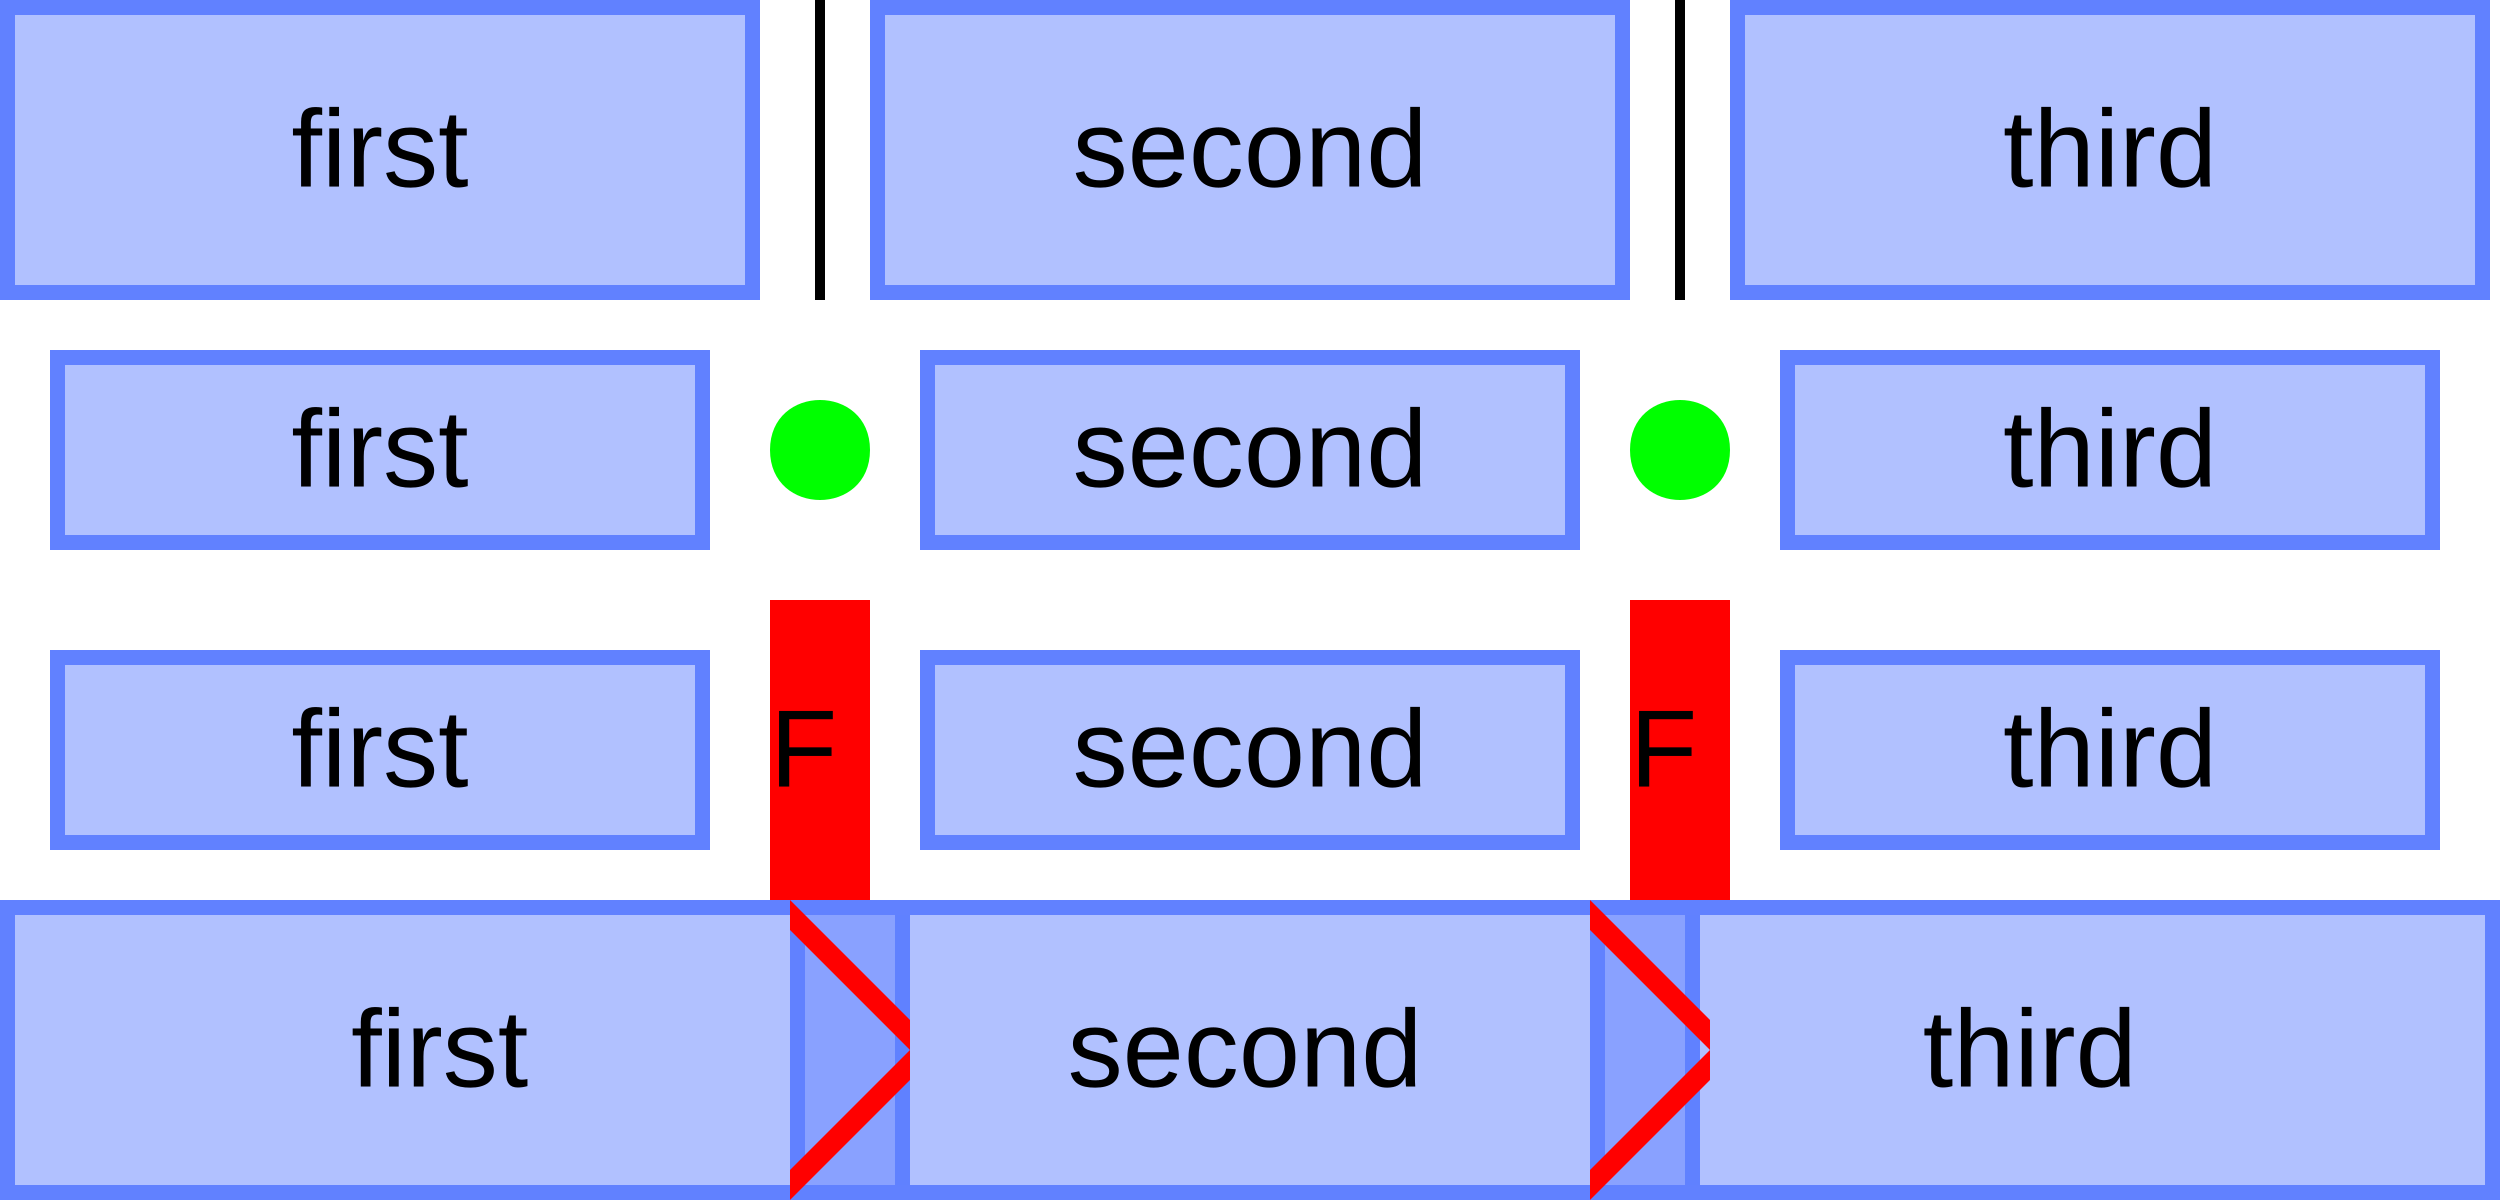
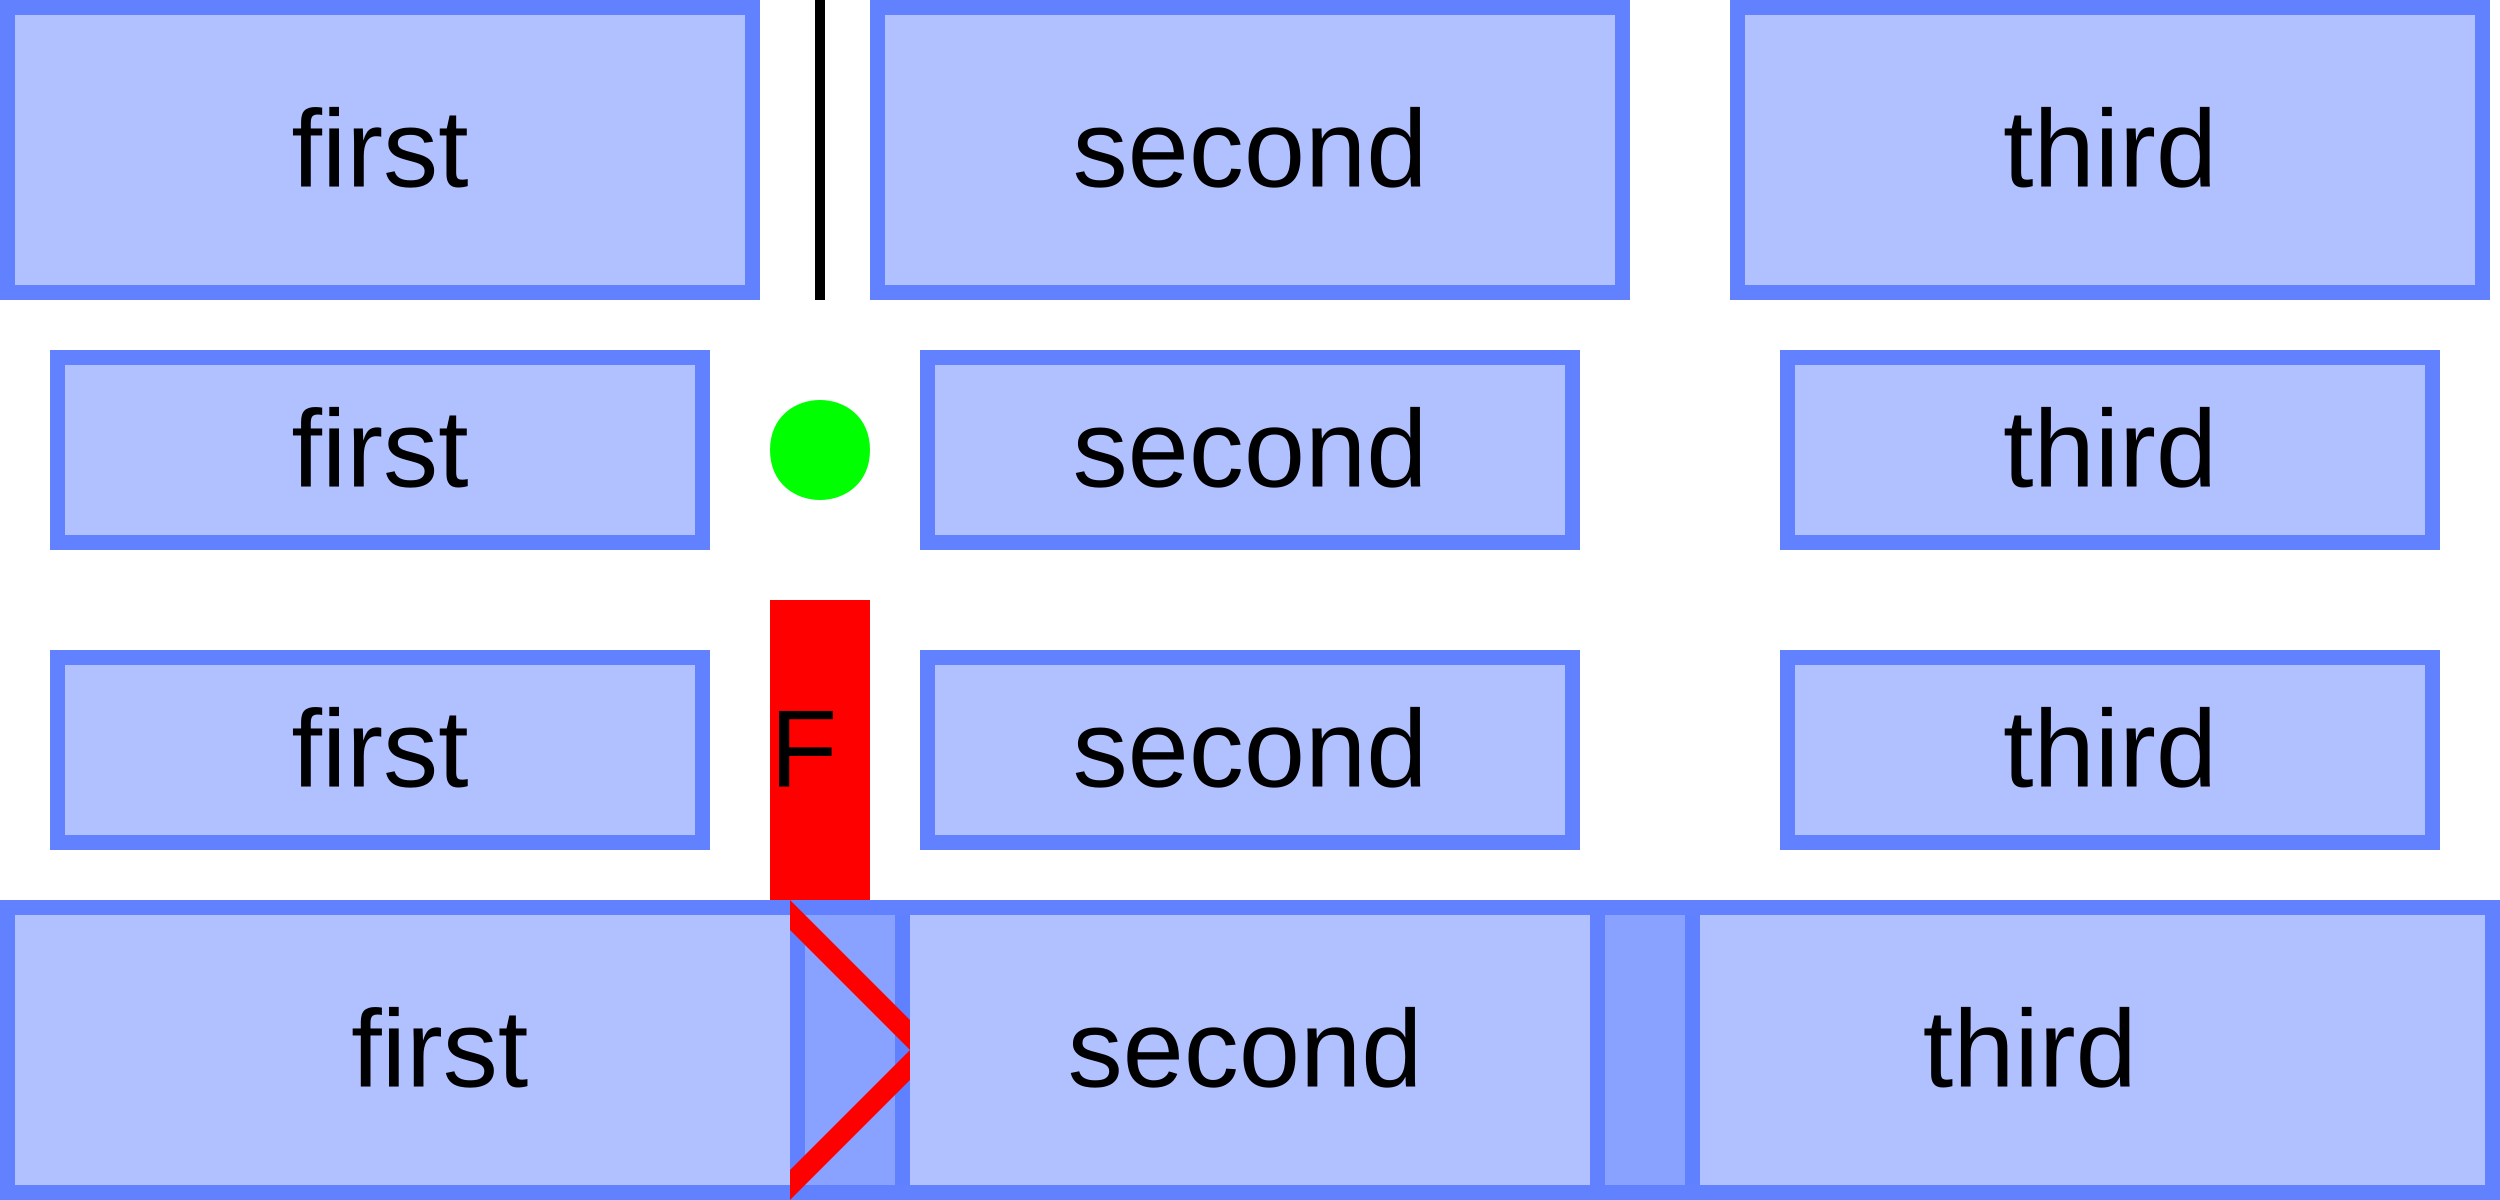
<svg xmlns="http://www.w3.org/2000/svg" xmlns:xlink="http://www.w3.org/1999/xlink" width="250pt" height="120pt" viewBox="0 0 250 120" version="1.1">
  <defs>
    <g>
      <symbol overflow="visible" id="glyph0-0">
        <path style="stroke:none;" d="M 1.094 -7.562 L 7.141 -7.562 L 7.141 0 L 1.094 0 Z M 1.516 -7.156 L 1.516 -0.406 L 6.734 -0.406 L 6.734 -7.156 Z M 1.516 -7.156 " />
      </symbol>
      <symbol overflow="visible" id="glyph0-1">
        <path style="stroke:none;" d="M 1.938 -5.109 L 1.938 0 L 0.969 0 L 0.969 -5.109 L 0.156 -5.109 L 0.156 -5.812 L 0.969 -5.812 L 0.969 -6.469 C 0.969 -7 1.082 -7.379 1.312 -7.609 C 1.551 -7.836 1.91 -7.953 2.391 -7.953 C 2.66 -7.953 2.891 -7.93 3.078 -7.891 L 3.078 -7.156 C 2.91 -7.188 2.766 -7.203 2.641 -7.203 C 2.391 -7.203 2.207 -7.141 2.094 -7.016 C 1.988 -6.891 1.938 -6.66 1.938 -6.328 L 1.938 -5.812 L 3.078 -5.812 L 3.078 -5.109 Z M 1.938 -5.109 " />
      </symbol>
      <symbol overflow="visible" id="glyph0-2">
        <path style="stroke:none;" d="M 0.734 -7.047 L 0.734 -7.969 L 1.703 -7.969 L 1.703 -7.047 Z M 0.734 0 L 0.734 -5.812 L 1.703 -5.812 L 1.703 0 Z M 0.734 0 " />
      </symbol>
      <symbol overflow="visible" id="glyph0-3">
        <path style="stroke:none;" d="M 0.766 0 L 0.766 -4.453 C 0.766 -4.867 0.754 -5.32 0.734 -5.812 L 1.641 -5.812 C 1.672 -5.156 1.688 -4.758 1.688 -4.625 L 1.703 -4.625 C 1.859 -5.125 2.035 -5.461 2.234 -5.641 C 2.441 -5.828 2.727 -5.922 3.094 -5.922 C 3.219 -5.922 3.348 -5.898 3.484 -5.859 L 3.484 -4.984 C 3.348 -5.016 3.176 -5.031 2.969 -5.031 C 2.562 -5.031 2.254 -4.859 2.047 -4.516 C 1.836 -4.172 1.734 -3.676 1.734 -3.031 L 1.734 0 Z M 0.766 0 " />
      </symbol>
      <symbol overflow="visible" id="glyph0-4">
        <path style="stroke:none;" d="M 5.109 -1.609 C 5.109 -1.055 4.898 -0.629 4.484 -0.328 C 4.066 -0.035 3.488 0.109 2.75 0.109 C 2.02 0.109 1.457 -0.008 1.062 -0.25 C 0.676 -0.488 0.426 -0.859 0.312 -1.359 L 1.156 -1.531 C 1.238 -1.219 1.41 -0.988 1.672 -0.844 C 1.93 -0.695 2.289 -0.625 2.75 -0.625 C 3.238 -0.625 3.594 -0.695 3.812 -0.844 C 4.039 -1 4.156 -1.227 4.156 -1.531 C 4.156 -1.758 4.078 -1.941 3.922 -2.078 C 3.766 -2.223 3.508 -2.344 3.156 -2.438 L 2.469 -2.625 C 1.914 -2.77 1.52 -2.91 1.281 -3.047 C 1.051 -3.18 0.867 -3.348 0.734 -3.547 C 0.598 -3.742 0.531 -3.988 0.531 -4.281 C 0.531 -4.812 0.719 -5.211 1.094 -5.484 C 1.477 -5.766 2.031 -5.906 2.75 -5.906 C 3.395 -5.906 3.906 -5.789 4.281 -5.562 C 4.656 -5.332 4.895 -4.973 5 -4.484 L 4.125 -4.375 C 4.07 -4.633 3.926 -4.832 3.688 -4.969 C 3.457 -5.102 3.145 -5.172 2.75 -5.172 C 2.312 -5.172 1.988 -5.102 1.781 -4.969 C 1.582 -4.844 1.484 -4.645 1.484 -4.375 C 1.484 -4.207 1.523 -4.066 1.609 -3.953 C 1.691 -3.848 1.816 -3.758 1.984 -3.688 C 2.148 -3.613 2.504 -3.508 3.047 -3.375 C 3.555 -3.25 3.926 -3.129 4.156 -3.016 C 4.383 -2.91 4.562 -2.789 4.688 -2.656 C 4.82 -2.52 4.926 -2.363 5 -2.188 C 5.07 -2.02 5.109 -1.828 5.109 -1.609 Z M 5.109 -1.609 " />
      </symbol>
      <symbol overflow="visible" id="glyph0-5">
        <path style="stroke:none;" d="M 2.969 -0.047 C 2.656 0.047 2.332 0.094 2 0.094 C 1.227 0.094 0.844 -0.348 0.844 -1.234 L 0.844 -5.109 L 0.172 -5.109 L 0.172 -5.812 L 0.875 -5.812 L 1.156 -7.109 L 1.812 -7.109 L 1.812 -5.812 L 2.875 -5.812 L 2.875 -5.109 L 1.812 -5.109 L 1.812 -1.438 C 1.812 -1.156 1.852 -0.957 1.938 -0.844 C 2.031 -0.738 2.191 -0.688 2.422 -0.688 C 2.547 -0.688 2.727 -0.707 2.969 -0.75 Z M 2.969 -0.047 " />
      </symbol>
      <symbol overflow="visible" id="glyph0-6">
        <path style="stroke:none;" d="M 1.484 -2.703 C 1.484 -2.035 1.617 -1.52 1.891 -1.156 C 2.172 -0.801 2.578 -0.625 3.109 -0.625 C 3.523 -0.625 3.859 -0.707 4.109 -0.875 C 4.359 -1.039 4.531 -1.254 4.625 -1.516 L 5.469 -1.266 C 5.125 -0.348 4.336 0.109 3.109 0.109 C 2.242 0.109 1.586 -0.145 1.141 -0.656 C 0.691 -1.164 0.469 -1.926 0.469 -2.938 C 0.469 -3.906 0.691 -4.645 1.141 -5.156 C 1.586 -5.664 2.227 -5.922 3.062 -5.922 C 4.77 -5.922 5.625 -4.891 5.625 -2.828 L 5.625 -2.703 Z M 4.625 -3.438 C 4.57 -4.051 4.414 -4.5 4.156 -4.781 C 3.906 -5.062 3.535 -5.203 3.047 -5.203 C 2.578 -5.203 2.207 -5.047 1.938 -4.734 C 1.664 -4.422 1.52 -3.988 1.5 -3.438 Z M 4.625 -3.438 " />
      </symbol>
      <symbol overflow="visible" id="glyph0-7">
        <path style="stroke:none;" d="M 1.484 -2.938 C 1.484 -2.156 1.602 -1.578 1.844 -1.203 C 2.082 -0.836 2.445 -0.656 2.938 -0.656 C 3.281 -0.656 3.566 -0.75 3.797 -0.938 C 4.035 -1.125 4.18 -1.41 4.234 -1.797 L 5.203 -1.734 C 5.129 -1.172 4.891 -0.723 4.484 -0.391 C 4.086 -0.055 3.582 0.109 2.969 0.109 C 2.156 0.109 1.535 -0.145 1.109 -0.656 C 0.68 -1.176 0.469 -1.926 0.469 -2.906 C 0.469 -3.883 0.68 -4.629 1.109 -5.141 C 1.535 -5.66 2.148 -5.922 2.953 -5.922 C 3.547 -5.922 4.039 -5.766 4.438 -5.453 C 4.832 -5.148 5.078 -4.727 5.172 -4.188 L 4.188 -4.109 C 4.133 -4.43 4.004 -4.688 3.797 -4.875 C 3.598 -5.062 3.312 -5.156 2.938 -5.156 C 2.426 -5.156 2.055 -4.984 1.828 -4.641 C 1.598 -4.305 1.484 -3.738 1.484 -2.938 Z M 1.484 -2.938 " />
      </symbol>
      <symbol overflow="visible" id="glyph0-8">
        <path style="stroke:none;" d="M 5.656 -2.906 C 5.656 -1.895 5.43 -1.141 4.984 -0.641 C 4.535 -0.141 3.883 0.109 3.031 0.109 C 2.188 0.109 1.547 -0.145 1.109 -0.656 C 0.68 -1.176 0.469 -1.926 0.469 -2.906 C 0.469 -4.914 1.332 -5.922 3.062 -5.922 C 3.957 -5.922 4.613 -5.676 5.031 -5.188 C 5.445 -4.695 5.656 -3.938 5.656 -2.906 Z M 4.641 -2.906 C 4.641 -3.707 4.52 -4.289 4.281 -4.656 C 4.039 -5.02 3.641 -5.203 3.078 -5.203 C 2.516 -5.203 2.109 -5.016 1.859 -4.641 C 1.609 -4.273 1.484 -3.695 1.484 -2.906 C 1.484 -2.145 1.602 -1.57 1.844 -1.188 C 2.094 -0.801 2.488 -0.609 3.031 -0.609 C 3.602 -0.609 4.016 -0.789 4.266 -1.156 C 4.516 -1.531 4.641 -2.113 4.641 -2.906 Z M 4.641 -2.906 " />
      </symbol>
      <symbol overflow="visible" id="glyph0-9">
        <path style="stroke:none;" d="M 4.438 0 L 4.438 -3.688 C 4.438 -4.07 4.395 -4.367 4.312 -4.578 C 4.238 -4.785 4.117 -4.938 3.953 -5.031 C 3.797 -5.125 3.555 -5.172 3.234 -5.172 C 2.766 -5.172 2.395 -5.008 2.125 -4.688 C 1.863 -4.375 1.734 -3.938 1.734 -3.375 L 1.734 0 L 0.766 0 L 0.766 -4.578 C 0.766 -5.254 0.754 -5.664 0.734 -5.812 L 1.641 -5.812 C 1.648 -5.789 1.656 -5.738 1.656 -5.656 C 1.656 -5.582 1.656 -5.492 1.656 -5.391 C 1.664 -5.297 1.676 -5.102 1.688 -4.812 L 1.703 -4.812 C 1.922 -5.219 2.176 -5.504 2.469 -5.672 C 2.758 -5.836 3.125 -5.922 3.562 -5.922 C 4.195 -5.922 4.66 -5.758 4.953 -5.438 C 5.254 -5.125 5.406 -4.602 5.406 -3.875 L 5.406 0 Z M 4.438 0 " />
      </symbol>
      <symbol overflow="visible" id="glyph0-10">
        <path style="stroke:none;" d="M 4.406 -0.938 C 4.227 -0.562 3.988 -0.289 3.688 -0.125 C 3.395 0.031 3.031 0.109 2.594 0.109 C 1.863 0.109 1.328 -0.133 0.984 -0.625 C 0.641 -1.125 0.469 -1.875 0.469 -2.875 C 0.469 -4.906 1.176 -5.922 2.594 -5.922 C 3.039 -5.922 3.41 -5.836 3.703 -5.672 C 3.992 -5.516 4.227 -5.258 4.406 -4.906 L 4.422 -4.906 L 4.406 -5.562 L 4.406 -7.969 L 5.375 -7.969 L 5.375 -1.203 C 5.375 -0.598 5.383 -0.195 5.406 0 L 4.484 0 C 4.473 -0.062 4.461 -0.191 4.453 -0.391 C 4.441 -0.598 4.438 -0.781 4.438 -0.938 Z M 1.484 -2.906 C 1.484 -2.094 1.586 -1.508 1.797 -1.156 C 2.016 -0.812 2.363 -0.641 2.844 -0.641 C 3.395 -0.641 3.789 -0.828 4.031 -1.203 C 4.281 -1.586 4.406 -2.176 4.406 -2.969 C 4.406 -3.738 4.281 -4.301 4.031 -4.656 C 3.789 -5.02 3.398 -5.203 2.859 -5.203 C 2.367 -5.203 2.016 -5.02 1.797 -4.656 C 1.586 -4.301 1.484 -3.719 1.484 -2.906 Z M 1.484 -2.906 " />
      </symbol>
      <symbol overflow="visible" id="glyph0-11">
        <path style="stroke:none;" d="M 1.703 -4.812 C 1.91 -5.195 2.16 -5.477 2.453 -5.656 C 2.742 -5.832 3.113 -5.922 3.562 -5.922 C 4.188 -5.922 4.648 -5.766 4.953 -5.453 C 5.254 -5.141 5.406 -4.613 5.406 -3.875 L 5.406 0 L 4.438 0 L 4.438 -3.688 C 4.438 -4.094 4.395 -4.395 4.312 -4.594 C 4.238 -4.789 4.113 -4.938 3.938 -5.031 C 3.77 -5.125 3.535 -5.172 3.234 -5.172 C 2.773 -5.172 2.41 -5.016 2.141 -4.703 C 1.867 -4.391 1.734 -3.961 1.734 -3.422 L 1.734 0 L 0.766 0 L 0.766 -7.969 L 1.734 -7.969 L 1.734 -5.891 C 1.734 -5.672 1.723 -5.445 1.703 -5.219 C 1.691 -4.988 1.688 -4.852 1.688 -4.812 Z M 1.703 -4.812 " />
      </symbol>
      <symbol overflow="visible" id="glyph0-12">
        <path style="stroke:none;" d="M 1.922 -6.734 L 1.922 -3.922 L 6.156 -3.922 L 6.156 -3.062 L 1.922 -3.062 L 1.922 0 L 0.906 0 L 0.906 -7.562 L 6.281 -7.562 L 6.281 -6.734 Z M 1.922 -6.734 " />
      </symbol>
      <symbol overflow="visible" id="glyph0-13">
        <path style="stroke:none;" d="" />
      </symbol>
    </g>
    <clipPath id="clip1">
      <path d="M 0 0 L 76 0 L 76 30 L 0 30 Z M 0 0 " />
    </clipPath>
    <clipPath id="clip2">
      <path d="M 87 0 L 163 0 L 163 30 L 87 30 Z M 87 0 " />
    </clipPath>
    <clipPath id="clip3">
      <path d="M 173 0 L 249 0 L 249 30 L 173 30 Z M 173 0 " />
    </clipPath>
    <clipPath id="clip4">
      <path d="M 5 35 L 71 35 L 71 55 L 5 55 Z M 5 35 " />
    </clipPath>
    <clipPath id="clip5">
      <path d="M 92 35 L 158 35 L 158 55 L 92 55 Z M 92 35 " />
    </clipPath>
    <clipPath id="clip6">
      <path d="M 178 35 L 244 35 L 244 55 L 178 55 Z M 178 35 " />
    </clipPath>
    <clipPath id="clip7">
      <path d="M 5 65 L 71 65 L 71 85 L 5 85 Z M 5 65 " />
    </clipPath>
    <clipPath id="clip8">
      <path d="M 92 65 L 158 65 L 158 85 L 92 85 Z M 92 65 " />
    </clipPath>
    <clipPath id="clip9">
      <path d="M 77 60 L 87 60 L 87 90 L 77 90 Z M 77 60 " />
    </clipPath>
    <clipPath id="clip10">
      <path d="M 178 65 L 244 65 L 244 85 L 178 85 Z M 178 65 " />
    </clipPath>
    <clipPath id="clip11">
-       <path d="M 163 60 L 173 60 L 173 90 L 163 90 Z M 163 60 " />
+       <path d="M 0 90 L 91 90 L 91 120 L 0 120 Z M 0 90 " />
    </clipPath>
    <clipPath id="clip12">
-       <path d="M 0 90 L 91 90 L 91 120 L 0 120 Z M 0 90 " />
+       <path d="M 79 90 L 170 90 L 170 120 L 79 120 Z M 79 90 " />
    </clipPath>
    <clipPath id="clip13">
-       <path d="M 79 90 L 170 90 L 170 120 L 79 120 Z M 79 90 " />
+       <path d="M 79 90 L 91 90 L 91 120 L 79 120 Z M 79 90 " />
    </clipPath>
    <clipPath id="clip14">
-       <path d="M 79 90 L 91 90 L 91 120 L 79 120 Z M 79 90 " />
-     </clipPath>
-     <clipPath id="clip15">
      <path d="M 159 90 L 250 90 L 250 120 L 159 120 Z M 159 90 " />
-     </clipPath>
-     <clipPath id="clip16">
-       <path d="M 159 90 L 171 90 L 171 120 L 159 120 Z M 159 90 " />
    </clipPath>
  </defs>
  <g id="surface2">
    <path style=" stroke:none;fill-rule:nonzero;fill:rgb(38.039%,50.588%,100%);fill-opacity:0.49;" d="M 0 0 L 76 0 L 76 30 L 0 30 Z M 0 0 " />
    <g clip-path="url(#clip1)" clip-rule="nonzero">
      <path style="fill:none;stroke-width:3;stroke-linecap:butt;stroke-linejoin:miter;stroke:rgb(38.039%,50.588%,100%);stroke-opacity:1;stroke-miterlimit:10;" d="M 0 0 L 76 0 L 76 30 L 0 30 Z M 0 0 " />
    </g>
    <g style="fill:rgb(0%,0%,0%);fill-opacity:1;">
      <use xlink:href="#glyph0-1" x="29.14" y="18.656" />
      <use xlink:href="#glyph0-2" x="32.196" y="18.656" />
      <use xlink:href="#glyph0-3" x="34.641" y="18.656" />
      <use xlink:href="#glyph0-4" x="38.304" y="18.656" />
      <use xlink:href="#glyph0-5" x="43.804" y="18.656" />
    </g>
    <path style=" stroke:none;fill-rule:nonzero;fill:rgb(38.039%,50.588%,100%);fill-opacity:0.49;" d="M 87 0 L 163 0 L 163 30 L 87 30 Z M 87 0 " />
    <g clip-path="url(#clip2)" clip-rule="nonzero">
      <path style="fill:none;stroke-width:3;stroke-linecap:butt;stroke-linejoin:miter;stroke:rgb(38.039%,50.588%,100%);stroke-opacity:1;stroke-miterlimit:10;" d="M 0 0 L 76 0 L 76 30 L 0 30 Z M 0 0 " transform="matrix(1,0,0,1,87,0)" />
    </g>
    <g style="fill:rgb(0%,0%,0%);fill-opacity:1;">
      <use xlink:href="#glyph0-4" x="107.264" y="18.656" />
      <use xlink:href="#glyph0-6" x="112.764" y="18.656" />
      <use xlink:href="#glyph0-7" x="118.882" y="18.656" />
      <use xlink:href="#glyph0-8" x="124.382" y="18.656" />
      <use xlink:href="#glyph0-9" x="130.5" y="18.656" />
      <use xlink:href="#glyph0-10" x="136.618" y="18.656" />
    </g>
    <path style=" stroke:none;fill-rule:nonzero;fill:rgb(0%,0%,0%);fill-opacity:1;" d="M 81.5 0 L 82.5 0 L 82.5 30 L 81.5 30 Z M 81.5 0 " />
    <path style=" stroke:none;fill-rule:nonzero;fill:rgb(38.039%,50.588%,100%);fill-opacity:0.49;" d="M 173 0 L 249 0 L 249 30 L 173 30 Z M 173 0 " />
    <g clip-path="url(#clip3)" clip-rule="nonzero">
      <path style="fill:none;stroke-width:3;stroke-linecap:butt;stroke-linejoin:miter;stroke:rgb(38.039%,50.588%,100%);stroke-opacity:1;stroke-miterlimit:10;" d="M 0 0 L 76 0 L 76 30 L 0 30 Z M 0 0 " transform="matrix(1,0,0,1,173,0)" />
    </g>
    <g style="fill:rgb(0%,0%,0%);fill-opacity:1;">
      <use xlink:href="#glyph0-5" x="200.3" y="18.656" />
      <use xlink:href="#glyph0-11" x="203.356" y="18.656" />
      <use xlink:href="#glyph0-2" x="209.475" y="18.656" />
      <use xlink:href="#glyph0-3" x="211.919" y="18.656" />
      <use xlink:href="#glyph0-10" x="215.582" y="18.656" />
    </g>
-     <path style=" stroke:none;fill-rule:nonzero;fill:rgb(0%,0%,0%);fill-opacity:1;" d="M 167.5 0 L 168.5 0 L 168.5 30 L 167.5 30 Z M 167.5 0 " />
    <path style=" stroke:none;fill-rule:nonzero;fill:rgb(38.039%,50.588%,100%);fill-opacity:0.49;" d="M 5 35 L 71 35 L 71 55 L 5 55 Z M 5 35 " />
    <g clip-path="url(#clip4)" clip-rule="nonzero">
      <path style="fill:none;stroke-width:3;stroke-linecap:butt;stroke-linejoin:miter;stroke:rgb(38.039%,50.588%,100%);stroke-opacity:1;stroke-miterlimit:10;" d="M 0 0 L 66 0 L 66 20 L 0 20 Z M 0 0 " transform="matrix(1,0,0,1,5,35)" />
    </g>
    <g style="fill:rgb(0%,0%,0%);fill-opacity:1;">
      <use xlink:href="#glyph0-1" x="29.14" y="48.656" />
      <use xlink:href="#glyph0-2" x="32.196" y="48.656" />
      <use xlink:href="#glyph0-3" x="34.641" y="48.656" />
      <use xlink:href="#glyph0-4" x="38.304" y="48.656" />
      <use xlink:href="#glyph0-5" x="43.804" y="48.656" />
    </g>
    <path style=" stroke:none;fill-rule:nonzero;fill:rgb(38.039%,50.588%,100%);fill-opacity:0.49;" d="M 92 35 L 158 35 L 158 55 L 92 55 Z M 92 35 " />
    <g clip-path="url(#clip5)" clip-rule="nonzero">
      <path style="fill:none;stroke-width:3;stroke-linecap:butt;stroke-linejoin:miter;stroke:rgb(38.039%,50.588%,100%);stroke-opacity:1;stroke-miterlimit:10;" d="M 0 0 L 66 0 L 66 20 L 0 20 Z M 0 0 " transform="matrix(1,0,0,1,92,35)" />
    </g>
    <g style="fill:rgb(0%,0%,0%);fill-opacity:1;">
      <use xlink:href="#glyph0-4" x="107.264" y="48.656" />
      <use xlink:href="#glyph0-6" x="112.764" y="48.656" />
      <use xlink:href="#glyph0-7" x="118.882" y="48.656" />
      <use xlink:href="#glyph0-8" x="124.382" y="48.656" />
      <use xlink:href="#glyph0-9" x="130.5" y="48.656" />
      <use xlink:href="#glyph0-10" x="136.618" y="48.656" />
    </g>
    <path style=" stroke:none;fill-rule:nonzero;fill:rgb(0%,100%,0%);fill-opacity:1;" d="M 87 45 C 87 51.668 77 51.668 77 45 C 77 38.332 87 38.332 87 45 Z M 87 45 " />
    <path style=" stroke:none;fill-rule:nonzero;fill:rgb(38.039%,50.588%,100%);fill-opacity:0.49;" d="M 178 35 L 244 35 L 244 55 L 178 55 Z M 178 35 " />
    <g clip-path="url(#clip6)" clip-rule="nonzero">
      <path style="fill:none;stroke-width:3;stroke-linecap:butt;stroke-linejoin:miter;stroke:rgb(38.039%,50.588%,100%);stroke-opacity:1;stroke-miterlimit:10;" d="M 0 0 L 66 0 L 66 20 L 0 20 Z M 0 0 " transform="matrix(1,0,0,1,178,35)" />
    </g>
    <g style="fill:rgb(0%,0%,0%);fill-opacity:1;">
      <use xlink:href="#glyph0-5" x="200.3" y="48.656" />
      <use xlink:href="#glyph0-11" x="203.356" y="48.656" />
      <use xlink:href="#glyph0-2" x="209.475" y="48.656" />
      <use xlink:href="#glyph0-3" x="211.919" y="48.656" />
      <use xlink:href="#glyph0-10" x="215.582" y="48.656" />
    </g>
-     <path style=" stroke:none;fill-rule:nonzero;fill:rgb(0%,100%,0%);fill-opacity:1;" d="M 173 45 C 173 51.668 163 51.668 163 45 C 163 38.332 173 38.332 173 45 Z M 173 45 " />
    <path style=" stroke:none;fill-rule:nonzero;fill:rgb(38.039%,50.588%,100%);fill-opacity:0.49;" d="M 5 65 L 71 65 L 71 85 L 5 85 Z M 5 65 " />
    <g clip-path="url(#clip7)" clip-rule="nonzero">
      <path style="fill:none;stroke-width:3;stroke-linecap:butt;stroke-linejoin:miter;stroke:rgb(38.039%,50.588%,100%);stroke-opacity:1;stroke-miterlimit:10;" d="M 0 0 L 66 0 L 66 20 L 0 20 Z M 0 0 " transform="matrix(1,0,0,1,5,65)" />
    </g>
    <g style="fill:rgb(0%,0%,0%);fill-opacity:1;">
      <use xlink:href="#glyph0-1" x="29.14" y="78.656" />
      <use xlink:href="#glyph0-2" x="32.196" y="78.656" />
      <use xlink:href="#glyph0-3" x="34.641" y="78.656" />
      <use xlink:href="#glyph0-4" x="38.304" y="78.656" />
      <use xlink:href="#glyph0-5" x="43.804" y="78.656" />
    </g>
    <path style=" stroke:none;fill-rule:nonzero;fill:rgb(38.039%,50.588%,100%);fill-opacity:0.49;" d="M 92 65 L 158 65 L 158 85 L 92 85 Z M 92 65 " />
    <g clip-path="url(#clip8)" clip-rule="nonzero">
      <path style="fill:none;stroke-width:3;stroke-linecap:butt;stroke-linejoin:miter;stroke:rgb(38.039%,50.588%,100%);stroke-opacity:1;stroke-miterlimit:10;" d="M 0 0 L 66 0 L 66 20 L 0 20 Z M 0 0 " transform="matrix(1,0,0,1,92,65)" />
    </g>
    <g style="fill:rgb(0%,0%,0%);fill-opacity:1;">
      <use xlink:href="#glyph0-4" x="107.264" y="78.656" />
      <use xlink:href="#glyph0-6" x="112.764" y="78.656" />
      <use xlink:href="#glyph0-7" x="118.882" y="78.656" />
      <use xlink:href="#glyph0-8" x="124.382" y="78.656" />
      <use xlink:href="#glyph0-9" x="130.5" y="78.656" />
      <use xlink:href="#glyph0-10" x="136.618" y="78.656" />
    </g>
    <g clip-path="url(#clip9)" clip-rule="nonzero">
      <rect x="0" y="0" width="250" height="120" style="fill:rgb(100%,0%,0%);fill-opacity:1;stroke:none;" />
    </g>
    <g style="fill:rgb(0%,0%,0%);fill-opacity:1;">
      <use xlink:href="#glyph0-12" x="77" y="78.656" />
    </g>
    <path style=" stroke:none;fill-rule:nonzero;fill:rgb(38.039%,50.588%,100%);fill-opacity:0.49;" d="M 178 65 L 244 65 L 244 85 L 178 85 Z M 178 65 " />
    <g clip-path="url(#clip10)" clip-rule="nonzero">
      <path style="fill:none;stroke-width:3;stroke-linecap:butt;stroke-linejoin:miter;stroke:rgb(38.039%,50.588%,100%);stroke-opacity:1;stroke-miterlimit:10;" d="M 0 0 L 66 0 L 66 20 L 0 20 Z M 0 0 " transform="matrix(1,0,0,1,178,65)" />
    </g>
    <g style="fill:rgb(0%,0%,0%);fill-opacity:1;">
      <use xlink:href="#glyph0-5" x="200.3" y="78.656" />
      <use xlink:href="#glyph0-11" x="203.356" y="78.656" />
      <use xlink:href="#glyph0-2" x="209.475" y="78.656" />
      <use xlink:href="#glyph0-3" x="211.919" y="78.656" />
      <use xlink:href="#glyph0-10" x="215.582" y="78.656" />
    </g>
+     <path style=" stroke:none;fill-rule:nonzero;fill:rgb(38.039%,50.588%,100%);fill-opacity:0.49;" d="M 0 90 L 91 90 L 91 120 L 0 120 Z M 0 90 " />
    <g clip-path="url(#clip11)" clip-rule="nonzero">
-       <rect x="0" y="0" width="250" height="120" style="fill:rgb(100%,0%,0%);fill-opacity:1;stroke:none;" />
-     </g>
-     <g style="fill:rgb(0%,0%,0%);fill-opacity:1;">
-       <use xlink:href="#glyph0-12" x="163" y="78.656" />
-     </g>
-     <path style=" stroke:none;fill-rule:nonzero;fill:rgb(38.039%,50.588%,100%);fill-opacity:0.49;" d="M 0 90 L 91 90 L 91 120 L 0 120 Z M 0 90 " />
-     <g clip-path="url(#clip12)" clip-rule="nonzero">
      <path style="fill:none;stroke-width:3;stroke-linecap:butt;stroke-linejoin:miter;stroke:rgb(38.039%,50.588%,100%);stroke-opacity:1;stroke-miterlimit:10;" d="M 0 0 L 91 0 L 91 30 L 0 30 Z M 0 0 " transform="matrix(1,0,0,1,0,90)" />
    </g>
    <g style="fill:rgb(0%,0%,0%);fill-opacity:1;">
      <use xlink:href="#glyph0-13" x="22.885" y="108.656" />
      <use xlink:href="#glyph0-13" x="25.941" y="108.656" />
      <use xlink:href="#glyph0-13" x="28.998" y="108.656" />
      <use xlink:href="#glyph0-13" x="32.055" y="108.656" />
      <use xlink:href="#glyph0-1" x="35.111" y="108.656" />
      <use xlink:href="#glyph0-2" x="38.168" y="108.656" />
      <use xlink:href="#glyph0-3" x="40.612" y="108.656" />
      <use xlink:href="#glyph0-4" x="44.275" y="108.656" />
      <use xlink:href="#glyph0-5" x="49.775" y="108.656" />
      <use xlink:href="#glyph0-13" x="52.832" y="108.656" />
      <use xlink:href="#glyph0-13" x="55.889" y="108.656" />
      <use xlink:href="#glyph0-13" x="58.945" y="108.656" />
      <use xlink:href="#glyph0-13" x="62.002" y="108.656" />
      <use xlink:href="#glyph0-13" x="65.059" y="108.656" />
    </g>
    <path style=" stroke:none;fill-rule:nonzero;fill:rgb(38.039%,50.588%,100%);fill-opacity:0.49;" d="M 79 90 L 170 90 L 170 120 L 79 120 Z M 79 90 " />
-     <g clip-path="url(#clip13)" clip-rule="nonzero">
+     <g clip-path="url(#clip12)" clip-rule="nonzero">
      <path style="fill:none;stroke-width:3;stroke-linecap:butt;stroke-linejoin:miter;stroke:rgb(38.039%,50.588%,100%);stroke-opacity:1;stroke-miterlimit:10;" d="M 0 0 L 91 0 L 91 30 L 0 30 Z M 0 0 " transform="matrix(1,0,0,1,79,90)" />
    </g>
    <g style="fill:rgb(0%,0%,0%);fill-opacity:1;">
      <use xlink:href="#glyph0-13" x="91.48" y="108.656" />
      <use xlink:href="#glyph0-13" x="94.537" y="108.656" />
      <use xlink:href="#glyph0-13" x="97.594" y="108.656" />
      <use xlink:href="#glyph0-13" x="100.65" y="108.656" />
      <use xlink:href="#glyph0-13" x="103.707" y="108.656" />
      <use xlink:href="#glyph0-4" x="106.764" y="108.656" />
      <use xlink:href="#glyph0-6" x="112.264" y="108.656" />
      <use xlink:href="#glyph0-7" x="118.382" y="108.656" />
      <use xlink:href="#glyph0-8" x="123.882" y="108.656" />
      <use xlink:href="#glyph0-9" x="130" y="108.656" />
      <use xlink:href="#glyph0-10" x="136.118" y="108.656" />
      <use xlink:href="#glyph0-13" x="142.236" y="108.656" />
      <use xlink:href="#glyph0-13" x="145.293" y="108.656" />
      <use xlink:href="#glyph0-13" x="148.35" y="108.656" />
      <use xlink:href="#glyph0-13" x="151.406" y="108.656" />
      <use xlink:href="#glyph0-13" x="154.463" y="108.656" />
    </g>
+     <g clip-path="url(#clip13)" clip-rule="nonzero">
+       <path style=" stroke:none;fill-rule:nonzero;fill:rgb(100%,0%,0%);fill-opacity:1;" d="M 79 90 L 76 90 L 91 105 L 76 120 L 79 120 L 94 105 Z M 79 90 " />
+     </g>
+     <path style=" stroke:none;fill-rule:nonzero;fill:rgb(38.039%,50.588%,100%);fill-opacity:0.49;" d="M 159 90 L 250 90 L 250 120 L 159 120 Z M 159 90 " />
    <g clip-path="url(#clip14)" clip-rule="nonzero">
-       <path style=" stroke:none;fill-rule:nonzero;fill:rgb(100%,0%,0%);fill-opacity:1;" d="M 79 90 L 76 90 L 91 105 L 76 120 L 79 120 L 94 105 Z M 79 90 " />
-     </g>
-     <path style=" stroke:none;fill-rule:nonzero;fill:rgb(38.039%,50.588%,100%);fill-opacity:0.49;" d="M 159 90 L 250 90 L 250 120 L 159 120 Z M 159 90 " />
-     <g clip-path="url(#clip15)" clip-rule="nonzero">
      <path style="fill:none;stroke-width:3;stroke-linecap:butt;stroke-linejoin:miter;stroke:rgb(38.039%,50.588%,100%);stroke-opacity:1;stroke-miterlimit:10;" d="M 0 0 L 91 0 L 91 30 L 0 30 Z M 0 0 " transform="matrix(1,0,0,1,159,90)" />
    </g>
    <g style="fill:rgb(0%,0%,0%);fill-opacity:1;">
      <use xlink:href="#glyph0-13" x="180.045" y="108.656" />
      <use xlink:href="#glyph0-13" x="183.102" y="108.656" />
      <use xlink:href="#glyph0-13" x="186.158" y="108.656" />
      <use xlink:href="#glyph0-13" x="189.215" y="108.656" />
      <use xlink:href="#glyph0-5" x="192.271" y="108.656" />
      <use xlink:href="#glyph0-11" x="195.328" y="108.656" />
      <use xlink:href="#glyph0-2" x="201.446" y="108.656" />
      <use xlink:href="#glyph0-3" x="203.891" y="108.656" />
      <use xlink:href="#glyph0-10" x="207.554" y="108.656" />
      <use xlink:href="#glyph0-13" x="213.672" y="108.656" />
      <use xlink:href="#glyph0-13" x="216.729" y="108.656" />
      <use xlink:href="#glyph0-13" x="219.785" y="108.656" />
      <use xlink:href="#glyph0-13" x="222.842" y="108.656" />
      <use xlink:href="#glyph0-13" x="225.898" y="108.656" />
    </g>
-     <g clip-path="url(#clip16)" clip-rule="nonzero">
-       <path style=" stroke:none;fill-rule:nonzero;fill:rgb(100%,0%,0%);fill-opacity:1;" d="M 159 90 L 156 90 L 171 105 L 156 120 L 159 120 L 174 105 Z M 159 90 " />
-     </g>
  </g>
</svg>
